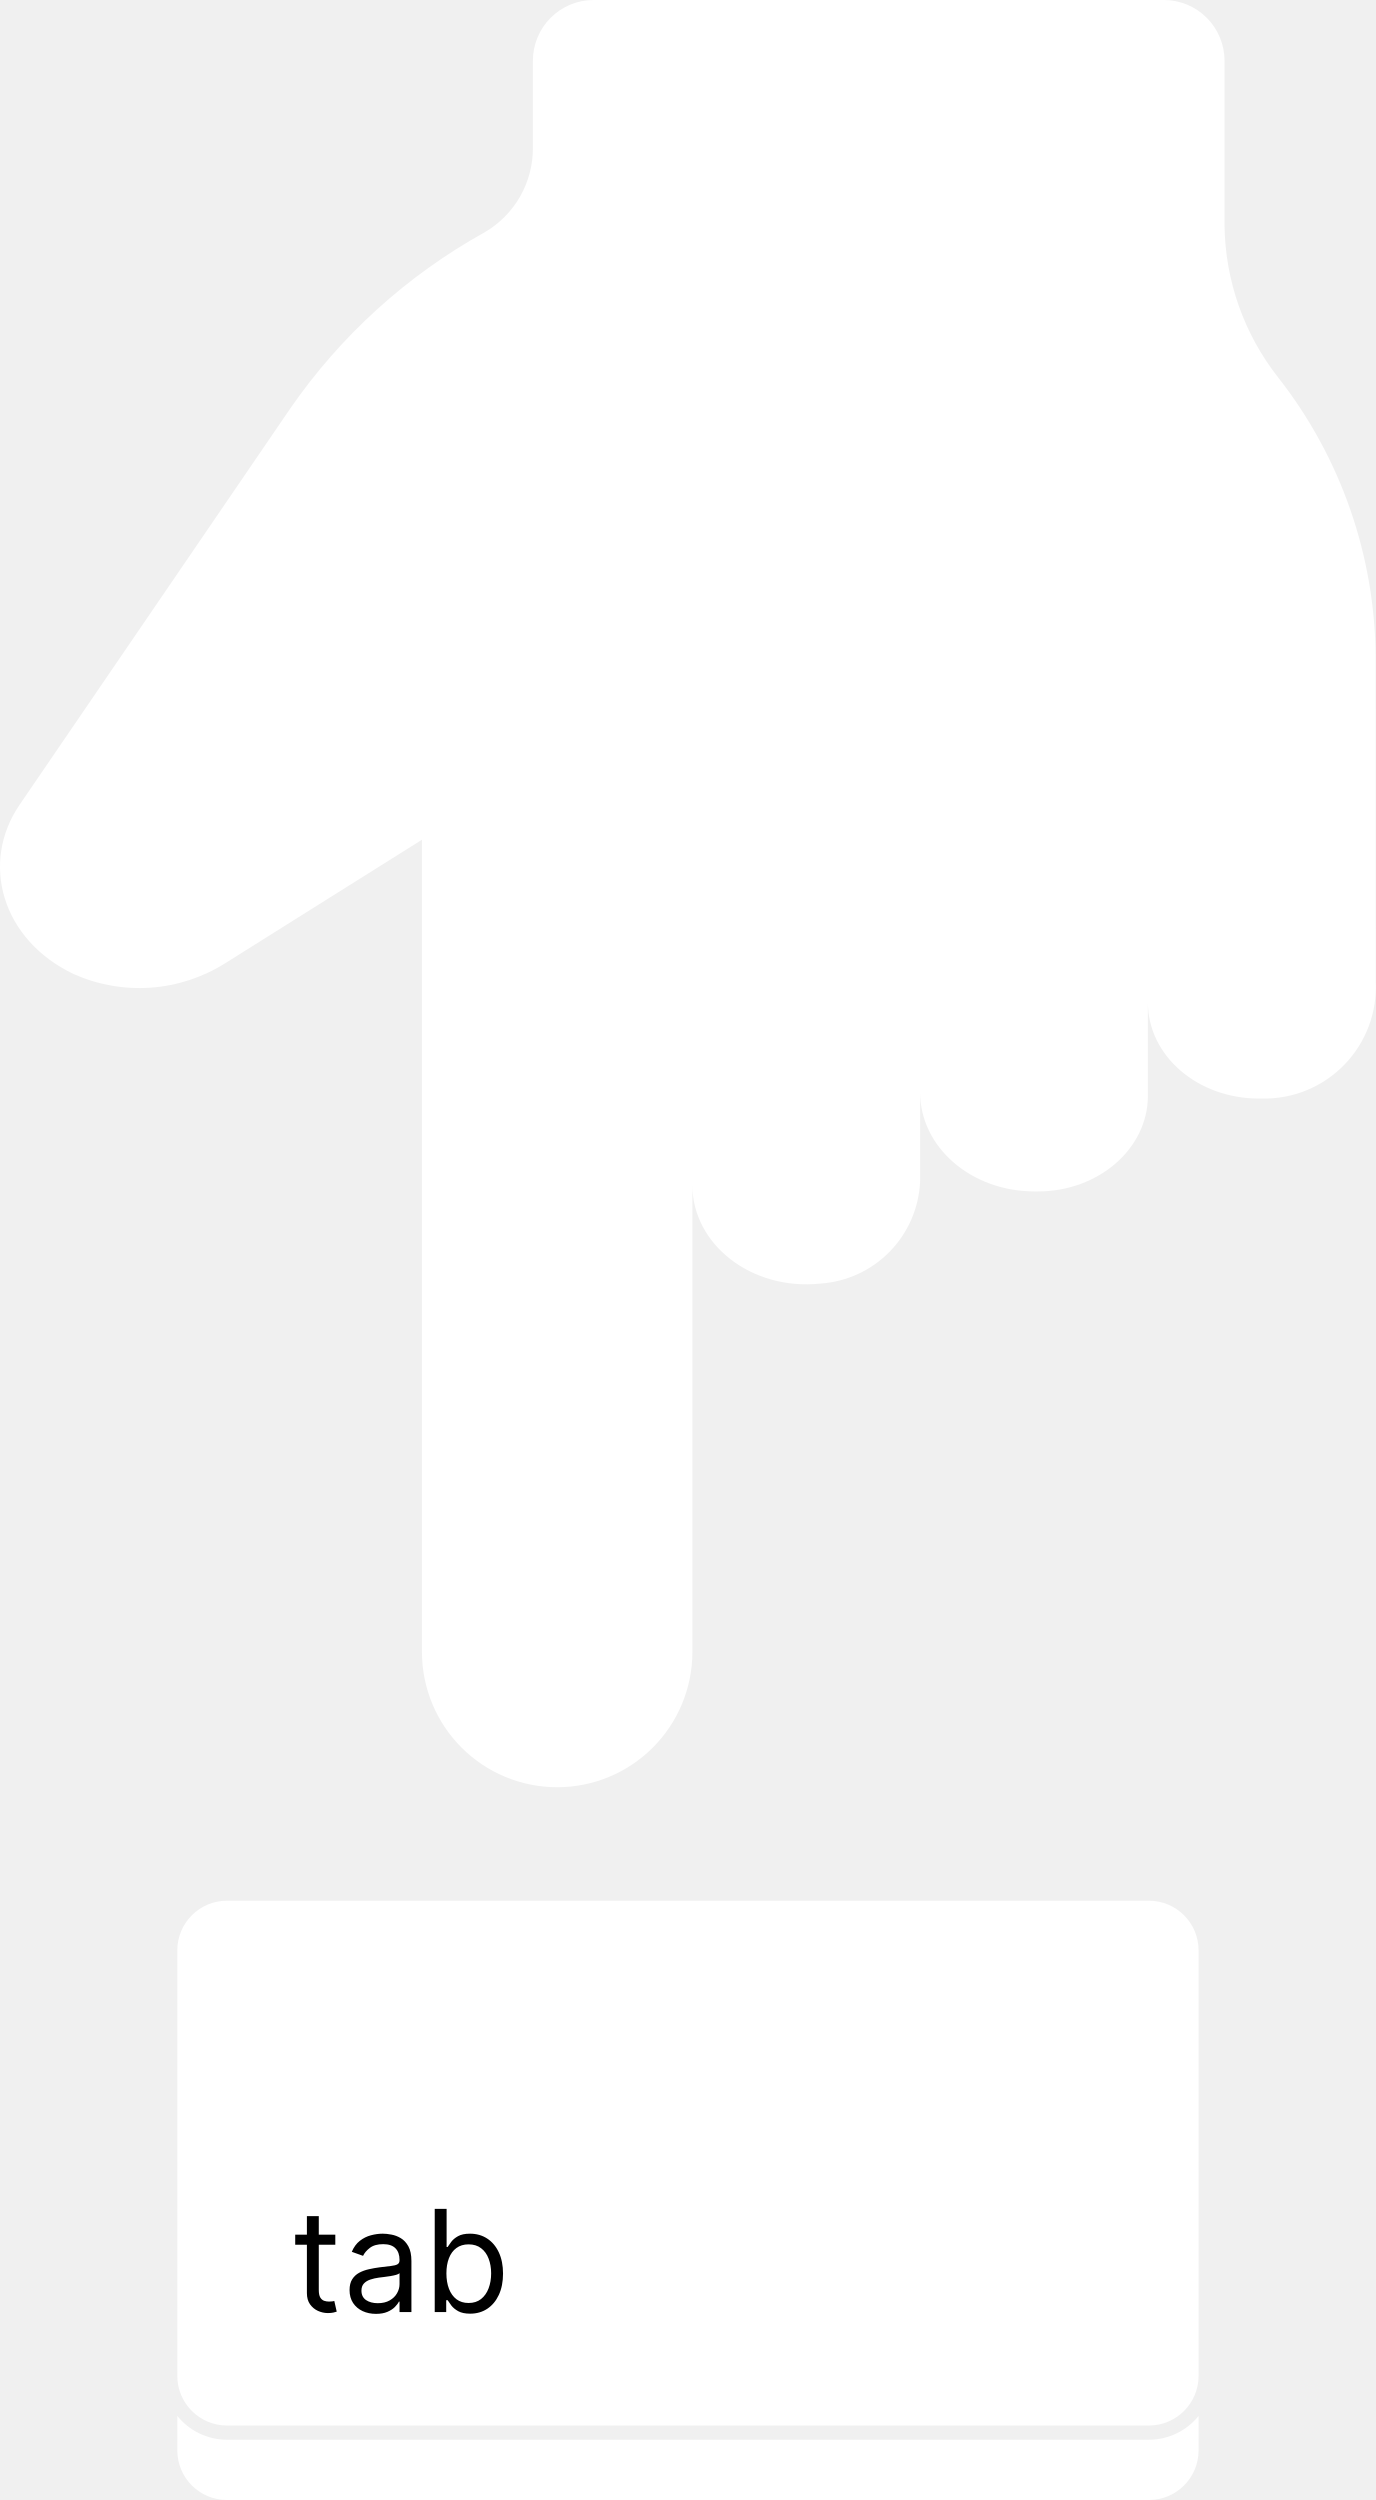
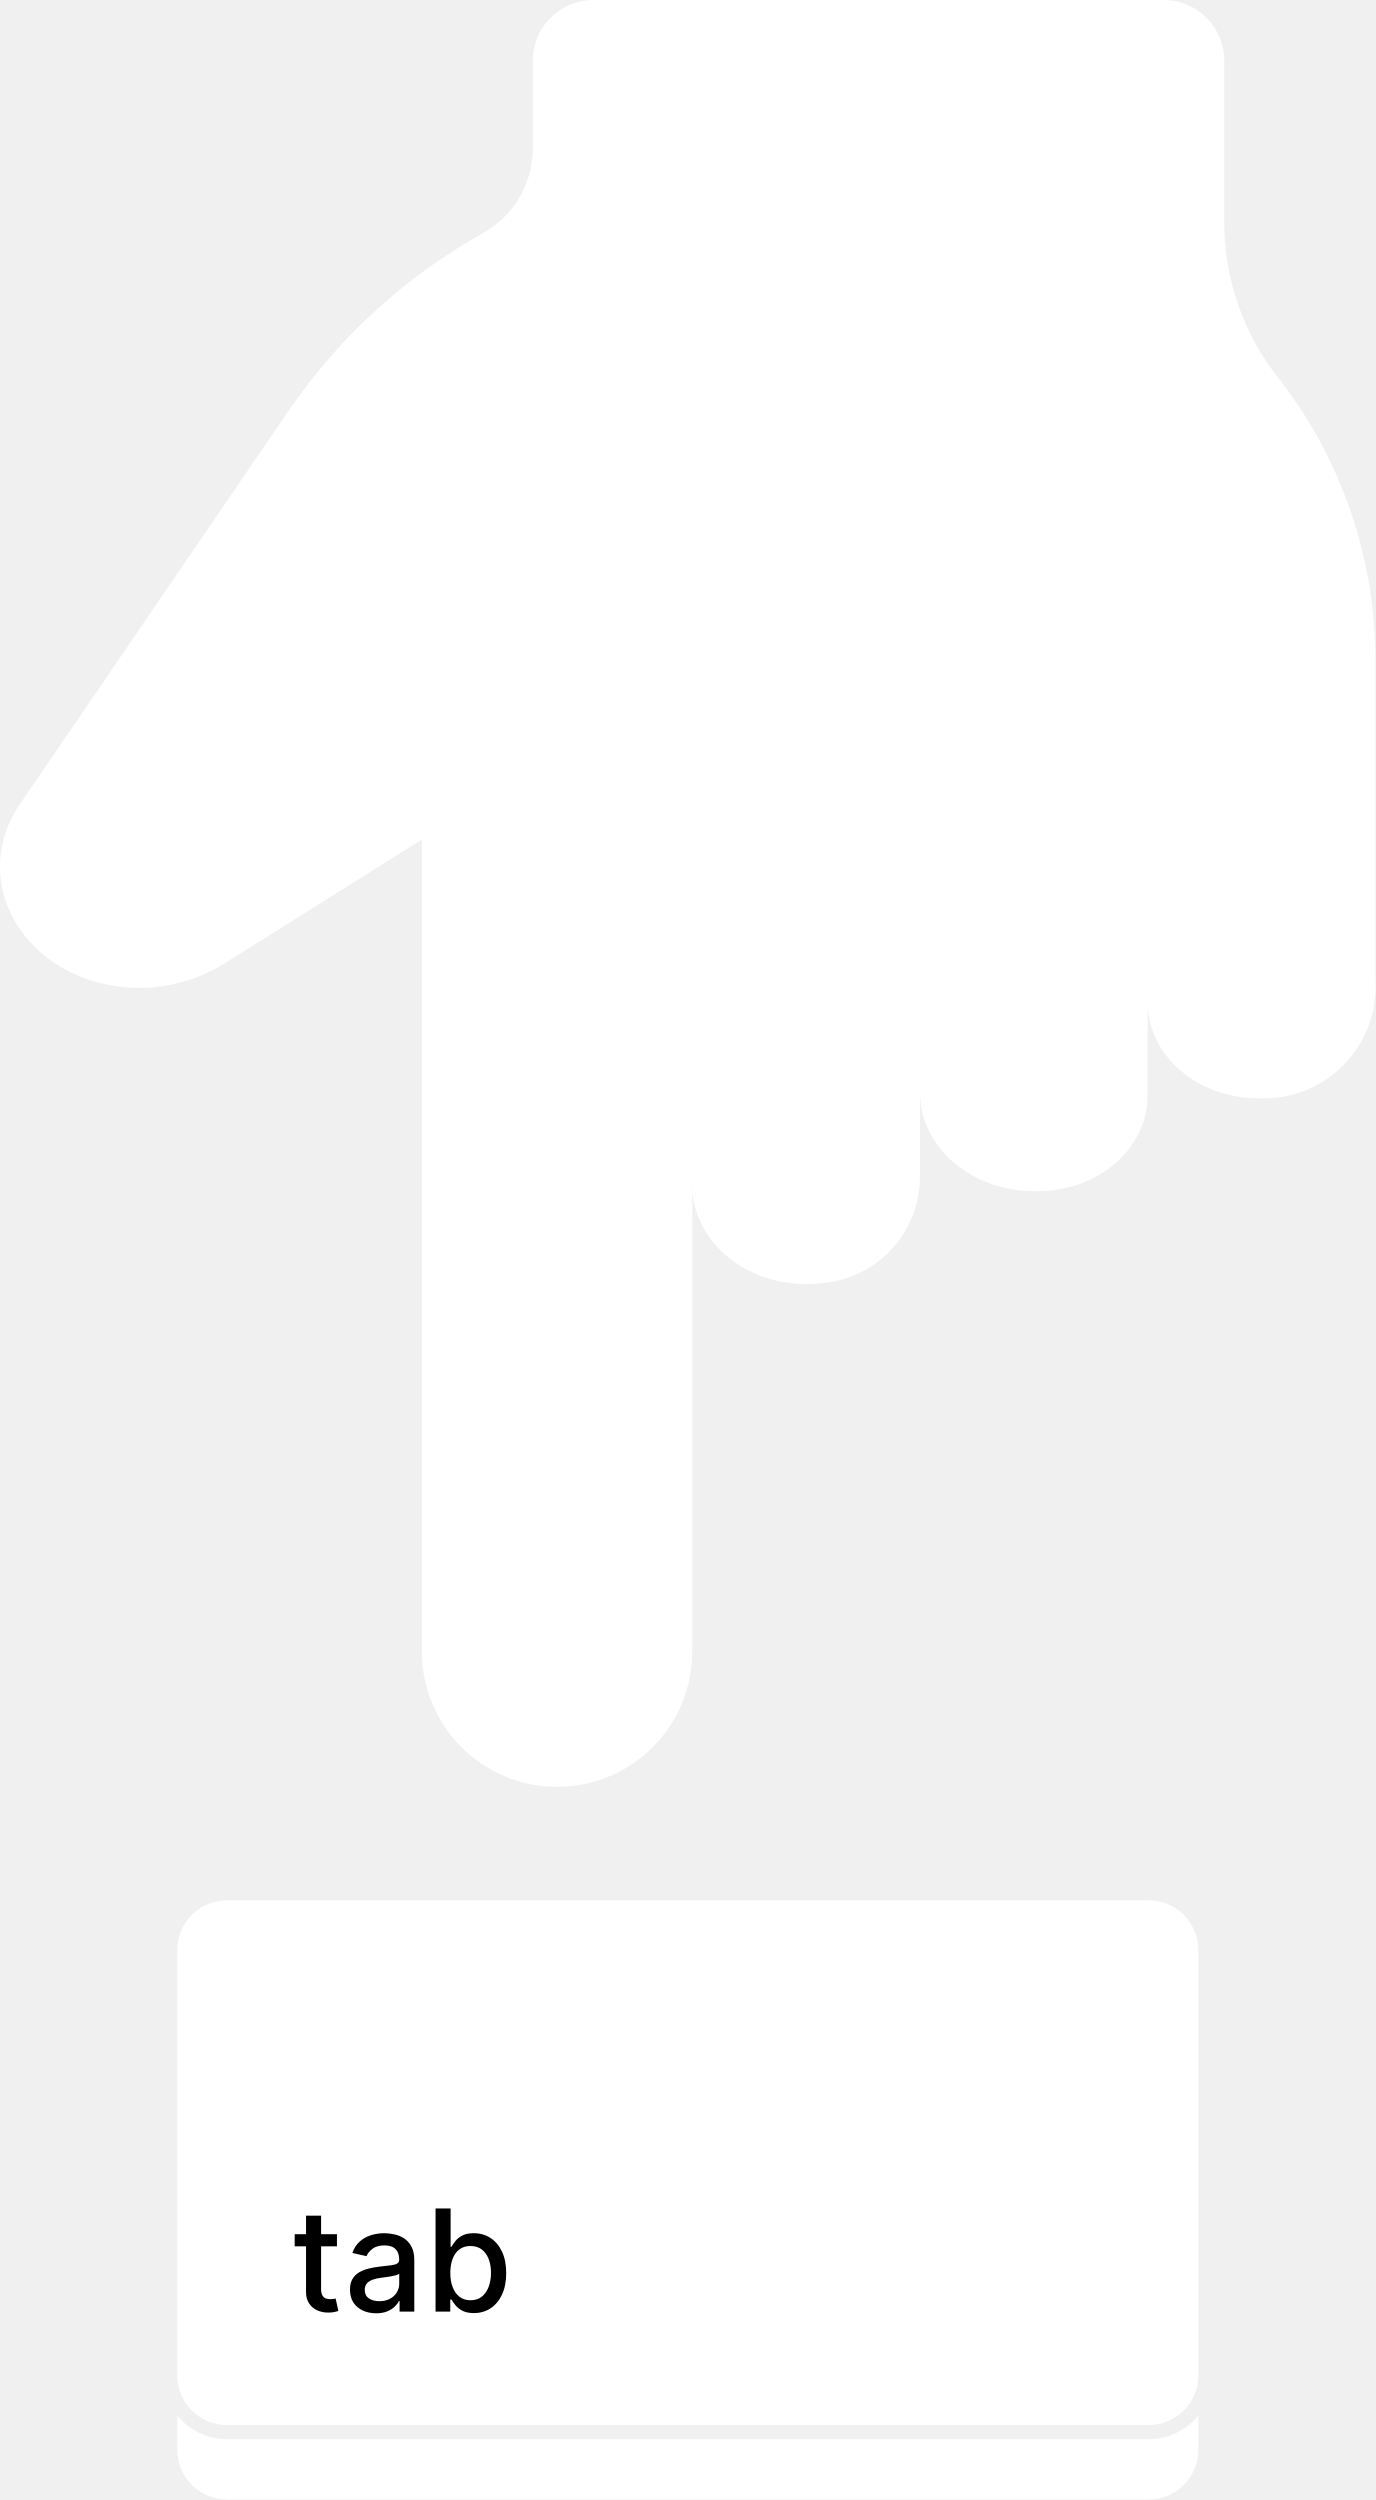
- <svg xmlns="http://www.w3.org/2000/svg" width="388" height="705" viewBox="0 0 388 705" fill="none">
+ <svg xmlns="http://www.w3.org/2000/svg" width="230" height="418" viewBox="0 0 230 418" fill="none">
  <g clip-path="url(#clip0_9_161)">
-     <path d="M360.465 106.476C350.812 94.215 345.484 79.1 345.314 63.491V17.124C345.314 12.582 343.511 8.227 340.302 5.015C337.093 1.804 332.741 1.4852e-05 328.203 0H167.386C162.848 1.48524e-05 158.496 1.804 155.287 5.015C152.078 8.227 150.275 12.582 150.275 17.124V41.565C150.321 46.417 149.079 51.195 146.676 55.41C144.272 59.624 140.794 63.124 136.595 65.553C114.759 77.68 96.014 94.686 81.819 115.249L5.534 226.926C-5.703 243.377 0.557 265.113 20.828 274.707C27.633 277.737 35.078 279.046 42.507 278.518C49.937 277.99 57.122 275.641 63.431 271.679L118.989 236.803V465.881C119.001 475.995 123.024 485.691 130.175 492.838C137.325 499.985 147.018 504 157.124 504C167.23 504 176.923 499.986 184.073 492.838C191.223 485.691 195.247 475.996 195.259 465.882L195.262 334.269C195.264 350.833 211.845 364.012 231.357 361.97C238.759 361.471 245.718 358.261 250.904 352.952C256.09 347.643 259.14 340.608 259.47 333.191L259.482 308.058C259.482 323.484 273.859 335.985 291.75 335.985L292.664 335.985C309.807 335.989 323.707 323.902 323.707 308.99V282.792C323.77 297.715 337.681 309.792 355.014 309.792L355.818 309.792C360.153 309.891 364.462 309.093 368.474 307.447C372.486 305.801 376.115 303.343 379.133 300.227C382.15 297.11 384.491 293.403 386.009 289.339C387.527 285.274 388.189 280.939 387.953 276.606L387.925 185.408C387.786 156.775 378.124 129.004 360.465 106.476Z" fill="white" />
-     <path d="M324 688H64C58.35 688 53.3 685.38 50 681.29V691C50 698.73 56.27 705 64 705H324C331.73 705 338 698.73 338 691V681.29C334.7 685.38 329.65 688 324 688Z" fill="white" />
-     <path d="M324 536H64C56.28 536 50 542.28 50 550V670C50 677.72 56.28 684 64 684H324C331.72 684 338 677.72 338 670V550C338 542.28 331.72 536 324 536Z" fill="white" />
-     <path d="M94.557 630.182V633.023H83.25V630.182H94.557ZM86.546 624.955H89.898V645.75C89.898 646.697 90.035 647.407 90.31 647.881C90.594 648.345 90.954 648.657 91.389 648.818C91.834 648.97 92.303 649.045 92.796 649.045C93.165 649.045 93.468 649.027 93.704 648.989C93.941 648.941 94.131 648.903 94.273 648.875L94.954 651.886C94.727 651.972 94.41 652.057 94.003 652.142C93.596 652.237 93.079 652.284 92.454 652.284C91.508 652.284 90.579 652.08 89.671 651.673C88.771 651.266 88.023 650.646 87.426 649.812C86.839 648.979 86.546 647.928 86.546 646.659V624.955ZM106.02 652.511C104.637 652.511 103.383 652.251 102.256 651.73C101.129 651.2 100.234 650.438 99.571 649.443C98.908 648.439 98.577 647.227 98.577 645.807C98.577 644.557 98.823 643.544 99.315 642.767C99.808 641.981 100.466 641.366 101.29 640.92C102.114 640.475 103.023 640.144 104.017 639.926C105.021 639.699 106.029 639.519 107.043 639.386C108.368 639.216 109.443 639.088 110.267 639.003C111.1 638.908 111.706 638.752 112.085 638.534C112.473 638.316 112.668 637.937 112.668 637.398V637.284C112.668 635.883 112.284 634.794 111.517 634.017C110.759 633.241 109.609 632.852 108.065 632.852C106.465 632.852 105.21 633.203 104.301 633.903C103.392 634.604 102.753 635.352 102.384 636.148L99.202 635.011C99.77 633.686 100.527 632.653 101.474 631.915C102.431 631.167 103.473 630.646 104.599 630.352C105.736 630.049 106.853 629.898 107.952 629.898C108.652 629.898 109.457 629.983 110.366 630.153C111.285 630.314 112.17 630.651 113.023 631.162C113.884 631.673 114.599 632.445 115.168 633.477C115.736 634.509 116.02 635.892 116.02 637.625V652H112.668V649.045H112.497C112.27 649.519 111.891 650.026 111.361 650.565C110.83 651.105 110.125 651.564 109.244 651.943C108.364 652.322 107.289 652.511 106.02 652.511ZM106.531 649.5C107.857 649.5 108.974 649.24 109.884 648.719C110.802 648.198 111.493 647.526 111.957 646.702C112.431 645.878 112.668 645.011 112.668 644.102V641.034C112.526 641.205 112.213 641.361 111.73 641.503C111.257 641.635 110.707 641.754 110.082 641.858C109.467 641.953 108.866 642.038 108.278 642.114C107.701 642.18 107.232 642.237 106.872 642.284C106.001 642.398 105.187 642.582 104.429 642.838C103.681 643.084 103.075 643.458 102.611 643.96C102.156 644.453 101.929 645.125 101.929 645.977C101.929 647.142 102.36 648.023 103.222 648.619C104.093 649.206 105.196 649.5 106.531 649.5ZM122.593 652V622.909H125.945V633.648H126.229C126.476 633.269 126.817 632.786 127.252 632.199C127.697 631.602 128.332 631.072 129.156 630.608C129.989 630.134 131.116 629.898 132.536 629.898C134.373 629.898 135.993 630.357 137.394 631.276C138.796 632.194 139.889 633.496 140.675 635.182C141.461 636.867 141.854 638.856 141.854 641.148C141.854 643.458 141.461 645.461 140.675 647.156C139.889 648.842 138.8 650.149 137.408 651.077C136.016 651.995 134.411 652.455 132.593 652.455C131.192 652.455 130.069 652.223 129.227 651.759C128.384 651.285 127.735 650.75 127.281 650.153C126.826 649.547 126.476 649.045 126.229 648.648H125.832V652H122.593ZM125.888 641.091C125.888 642.739 126.13 644.192 126.613 645.452C127.096 646.702 127.801 647.682 128.729 648.392C129.657 649.093 130.794 649.443 132.138 649.443C133.54 649.443 134.71 649.074 135.647 648.335C136.594 647.587 137.304 646.583 137.778 645.324C138.261 644.055 138.502 642.644 138.502 641.091C138.502 639.557 138.265 638.174 137.792 636.943C137.328 635.703 136.622 634.723 135.675 634.003C134.738 633.274 133.559 632.909 132.138 632.909C130.775 632.909 129.629 633.255 128.701 633.946C127.773 634.628 127.072 635.584 126.599 636.815C126.125 638.037 125.888 639.462 125.888 641.091Z" fill="black" />
+     <path d="M213.678 63.117C207.955 55.849 204.797 46.889 204.696 37.636V10.151C204.696 7.459 203.628 4.877 201.725 2.973C199.823 1.069 197.243 8.80404e-06 194.553 0H99.224C96.534 8.80424e-06 93.954 1.069 92.051 2.973C90.149 4.877 89.081 7.459 89.081 10.151V24.639C89.108 27.515 88.372 30.347 86.947 32.846C85.522 35.344 83.46 37.419 80.971 38.858C68.027 46.047 56.915 56.129 48.501 68.317L3.281 134.518C-3.381 144.27 0.33 157.154 12.347 162.842C16.38 164.638 20.794 165.414 25.198 165.101C29.602 164.788 33.861 163.396 37.601 161.047L70.535 140.373V276.167C70.542 282.162 72.927 287.909 77.165 292.146C81.404 296.383 87.15 298.763 93.14 298.763C99.131 298.763 104.877 296.383 109.115 292.147C113.354 287.91 115.739 282.163 115.746 276.167L115.748 198.149C115.749 207.968 125.578 215.78 137.145 214.57C141.532 214.274 145.658 212.371 148.732 209.224C151.806 206.077 153.614 201.907 153.809 197.51L153.817 182.612C153.817 191.756 162.339 199.166 172.945 199.166L173.487 199.166C183.648 199.169 191.888 192.004 191.888 183.164V167.635C191.926 176.48 200.172 183.639 210.446 183.64L210.923 183.639C213.493 183.699 216.047 183.225 218.425 182.25C220.804 181.274 222.955 179.817 224.744 177.969C226.532 176.122 227.92 173.925 228.82 171.515C229.72 169.106 230.112 166.536 229.972 163.967L229.956 109.907C229.873 92.934 224.146 76.472 213.678 63.117Z" fill="white" />
+     <path d="M192.062 407.835H37.938C34.589 407.835 31.595 406.282 29.639 403.857V409.613C29.639 414.196 33.356 417.912 37.938 417.912H192.062C196.644 417.912 200.361 414.196 200.361 409.613V403.857C198.405 406.282 195.411 407.835 192.062 407.835Z" fill="white" />
+     <path d="M192.062 317.732H37.938C33.362 317.732 29.639 321.455 29.639 326.031V397.165C29.639 401.741 33.362 405.464 37.938 405.464H192.062C196.638 405.464 200.361 401.741 200.361 397.165V326.031C200.361 321.455 196.638 317.732 192.062 317.732Z" fill="white" />
+     <path d="M72.825 386.495V369.25H75.342V375.658H75.494C75.64 375.389 75.85 375.077 76.125 374.723C76.4 374.37 76.782 374.061 77.271 373.797C77.759 373.528 78.404 373.393 79.207 373.393C80.251 373.393 81.183 373.657 82.003 374.184C82.822 374.712 83.465 375.473 83.931 376.466C84.403 377.46 84.638 378.656 84.638 380.053C84.638 381.451 84.405 382.65 83.939 383.649C83.474 384.642 82.834 385.409 82.02 385.948C81.206 386.481 80.277 386.747 79.233 386.747C78.447 386.747 77.804 386.616 77.304 386.352C76.81 386.088 76.423 385.779 76.142 385.425C75.862 385.072 75.645 384.757 75.494 384.482H75.283V386.495H72.825ZM75.292 380.028C75.292 380.938 75.424 381.735 75.688 382.419C75.951 383.104 76.333 383.64 76.833 384.028C77.332 384.409 77.944 384.6 78.668 384.6C79.421 384.6 80.049 384.401 80.555 384.002C81.06 383.598 81.441 383.051 81.7 382.361C81.963 381.67 82.095 380.893 82.095 380.028C82.095 379.175 81.966 378.409 81.708 377.729C81.455 377.05 81.074 376.514 80.563 376.121C80.058 375.728 79.426 375.532 78.668 375.532C77.939 375.532 77.321 375.72 76.816 376.096C76.316 376.472 75.937 376.997 75.679 377.67C75.421 378.344 75.292 379.13 75.292 380.028Z" fill="black" />
+     <path d="M62.887 386.781C62.067 386.781 61.326 386.63 60.664 386.326C60.001 386.018 59.477 385.571 59.089 384.988C58.708 384.404 58.517 383.688 58.517 382.84C58.517 382.111 58.657 381.51 58.938 381.039C59.218 380.567 59.597 380.194 60.074 379.919C60.551 379.644 61.085 379.436 61.674 379.296C62.264 379.155 62.864 379.049 63.476 378.976C64.251 378.886 64.879 378.813 65.362 378.757C65.845 378.695 66.196 378.597 66.415 378.462C66.634 378.327 66.743 378.108 66.743 377.805V377.746C66.743 377.011 66.535 376.441 66.12 376.037C65.71 375.633 65.098 375.431 64.284 375.431C63.437 375.431 62.769 375.619 62.28 375.995C61.798 376.365 61.464 376.778 61.278 377.233L58.912 376.694C59.193 375.908 59.603 375.273 60.142 374.791C60.686 374.302 61.312 373.949 62.019 373.73C62.727 373.505 63.471 373.393 64.251 373.393C64.767 373.393 65.314 373.455 65.893 373.578C66.477 373.696 67.021 373.915 67.526 374.235C68.037 374.555 68.455 375.012 68.781 375.607C69.106 376.197 69.269 376.963 69.269 377.906V386.495H66.811V384.727H66.71C66.547 385.052 66.302 385.372 65.977 385.686C65.651 386.001 65.233 386.262 64.722 386.47C64.212 386.677 63.6 386.781 62.887 386.781ZM63.434 384.76C64.13 384.76 64.725 384.623 65.219 384.348C65.719 384.073 66.098 383.713 66.356 383.27C66.62 382.821 66.752 382.341 66.752 381.83V380.163C66.662 380.253 66.488 380.337 66.23 380.415C65.977 380.488 65.688 380.553 65.362 380.609C65.037 380.66 64.719 380.707 64.411 380.752C64.102 380.792 63.844 380.825 63.636 380.853C63.148 380.915 62.702 381.019 62.297 381.165C61.899 381.311 61.579 381.521 61.337 381.796C61.102 382.066 60.984 382.425 60.984 382.874C60.984 383.497 61.214 383.969 61.674 384.289C62.135 384.603 62.721 384.76 63.434 384.76Z" fill="black" />
+     <path d="M56.338 373.561V375.582H49.273V373.561H56.338ZM51.168 370.463H53.686V382.697C53.686 383.186 53.759 383.553 53.905 383.8C54.05 384.042 54.239 384.207 54.469 384.297C54.705 384.381 54.96 384.423 55.235 384.423C55.437 384.423 55.614 384.409 55.765 384.381C55.917 384.353 56.035 384.331 56.119 384.314L56.574 386.394C56.428 386.45 56.22 386.506 55.951 386.562C55.681 386.624 55.344 386.658 54.94 386.663C54.278 386.674 53.66 386.557 53.088 386.31C52.515 386.063 52.052 385.681 51.699 385.164C51.345 384.648 51.168 384 51.168 383.219V370.463Z" fill="black" />
  </g>
  <defs>
    <clipPath id="clip0_9_161">
-       <rect width="388" height="705" fill="white" />
+       <rect width="230" height="418" fill="white" />
    </clipPath>
  </defs>
</svg>
